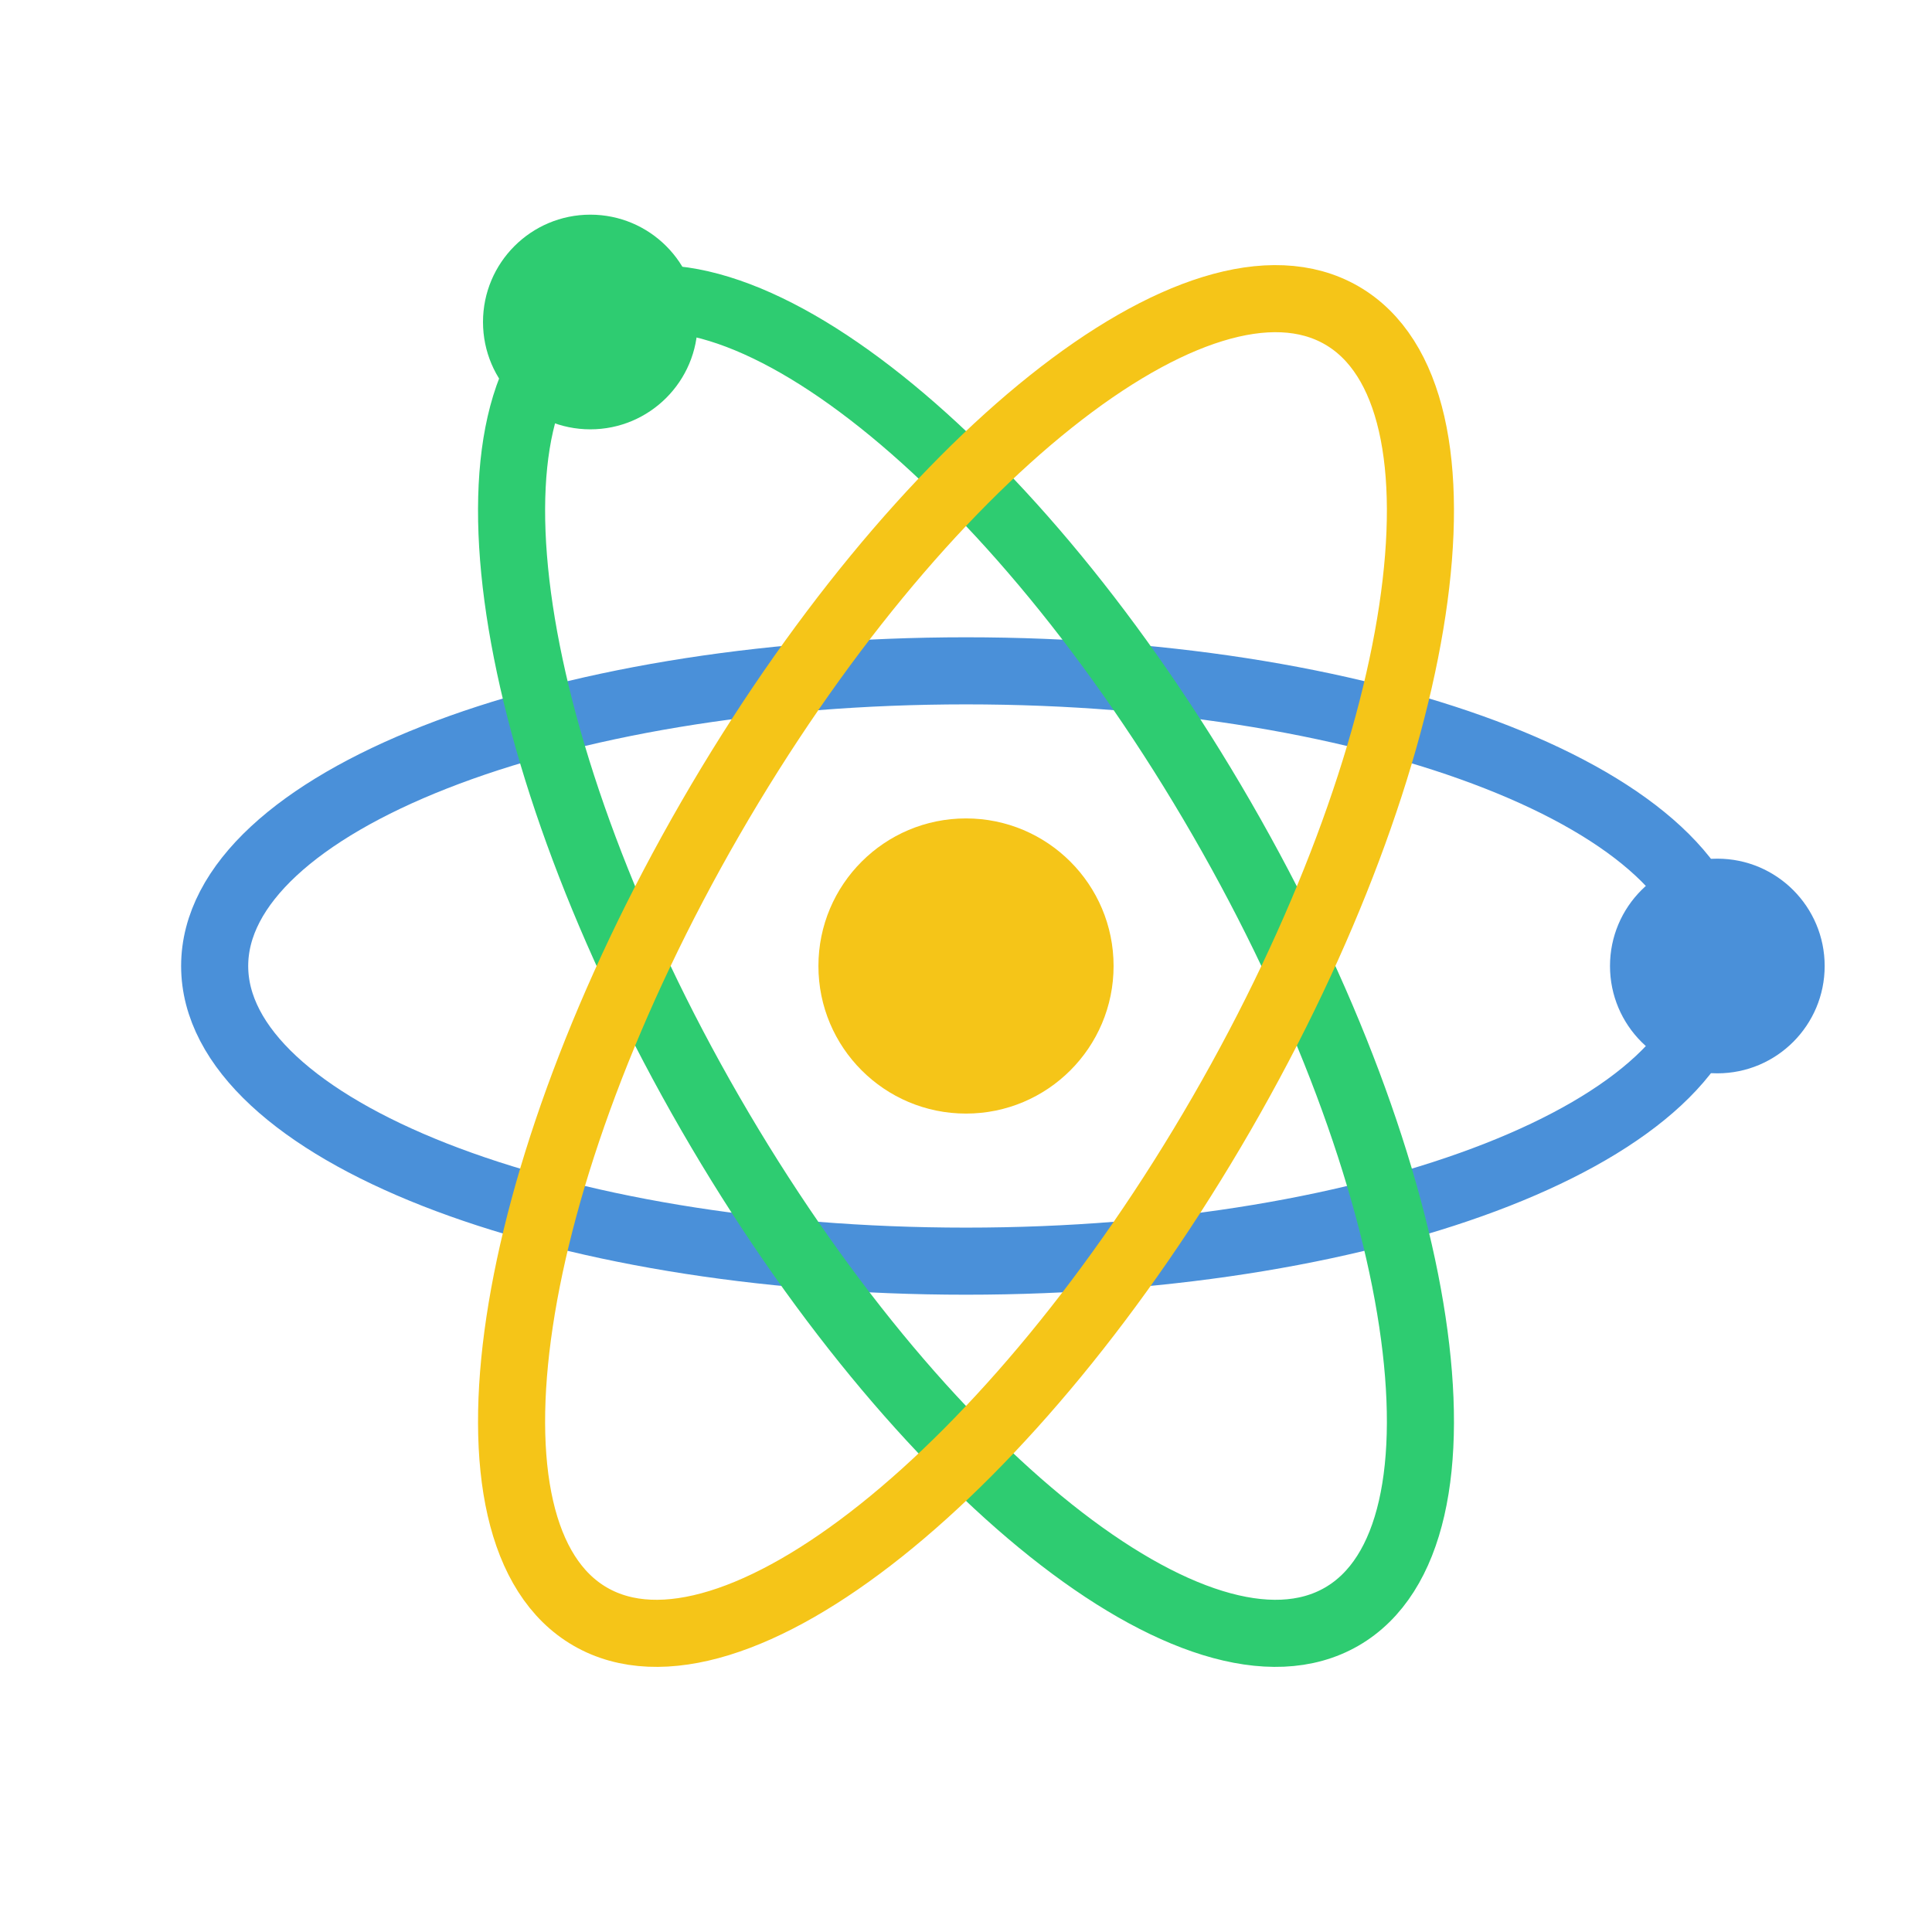
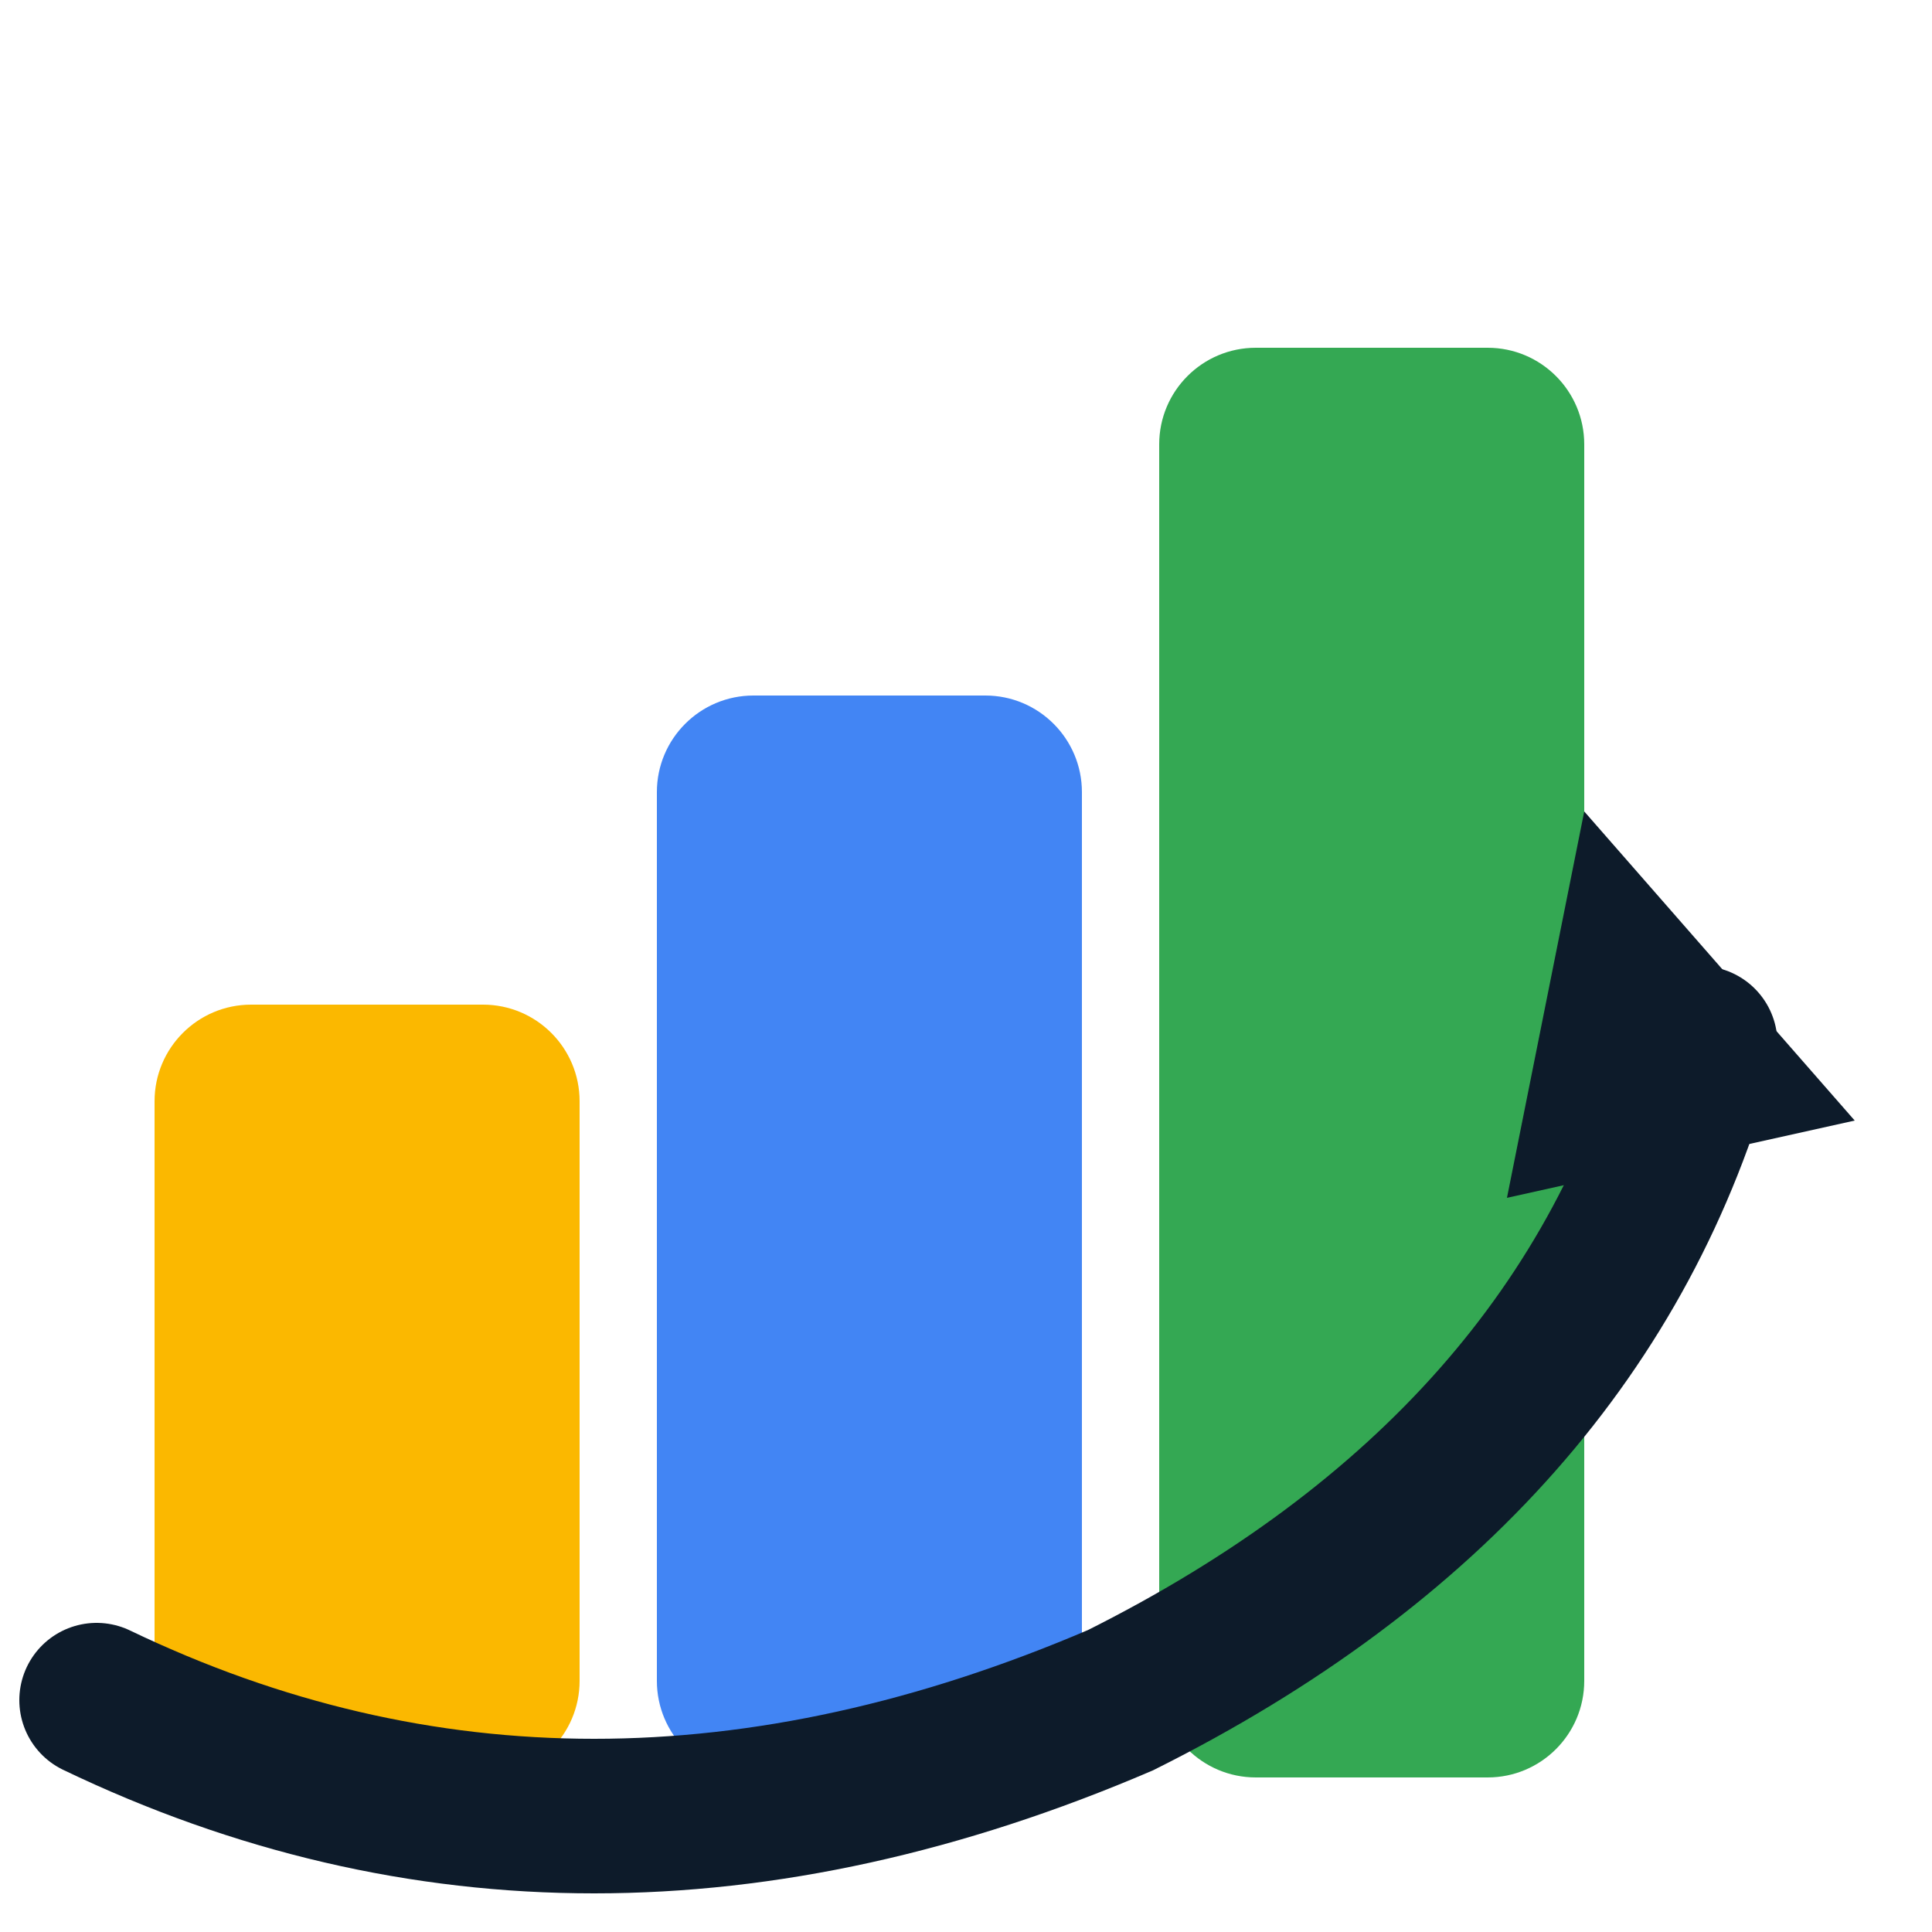
- <svg xmlns="http://www.w3.org/2000/svg" viewBox="0 0 72 72" width="72" height="72">
-   <ellipse cx="36" cy="36" rx="28" ry="11" fill="none" stroke="#4A90D9" stroke-width="2.5" />
-   <ellipse cx="36" cy="36" rx="28" ry="11" fill="none" stroke="#2ECC71" stroke-width="2.5" transform="rotate(60 36 36)" />
-   <ellipse cx="36" cy="36" rx="28" ry="11" fill="none" stroke="#F5C518" stroke-width="2.5" transform="rotate(120 36 36)" />
-   <circle cx="36" cy="36" r="5.5" fill="#F5C518" />
-   <circle cx="64" cy="36" r="4" fill="#4A90D9" />
-   <circle cx="22" cy="12" r="4" fill="#2ECC71" />
+ <svg xmlns="http://www.w3.org/2000/svg" viewBox="0 0 100 100">
+   <rect x="8" y="52" width="22" height="40" rx="5" fill="#FBB800" />
+   <rect x="34" y="36" width="22" height="56" rx="5" fill="#4285F4" />
+   <rect x="60" y="18" width="22" height="74" rx="5" fill="#34A853" />
+   <path d="M5 88 Q30 100 58 88 Q82 76 88 54" fill="none" stroke="#0D1B2A" stroke-width="8" stroke-linecap="round" />
+   <polygon points="82,42 96,58 78,62" fill="#0D1B2A" />
</svg>
